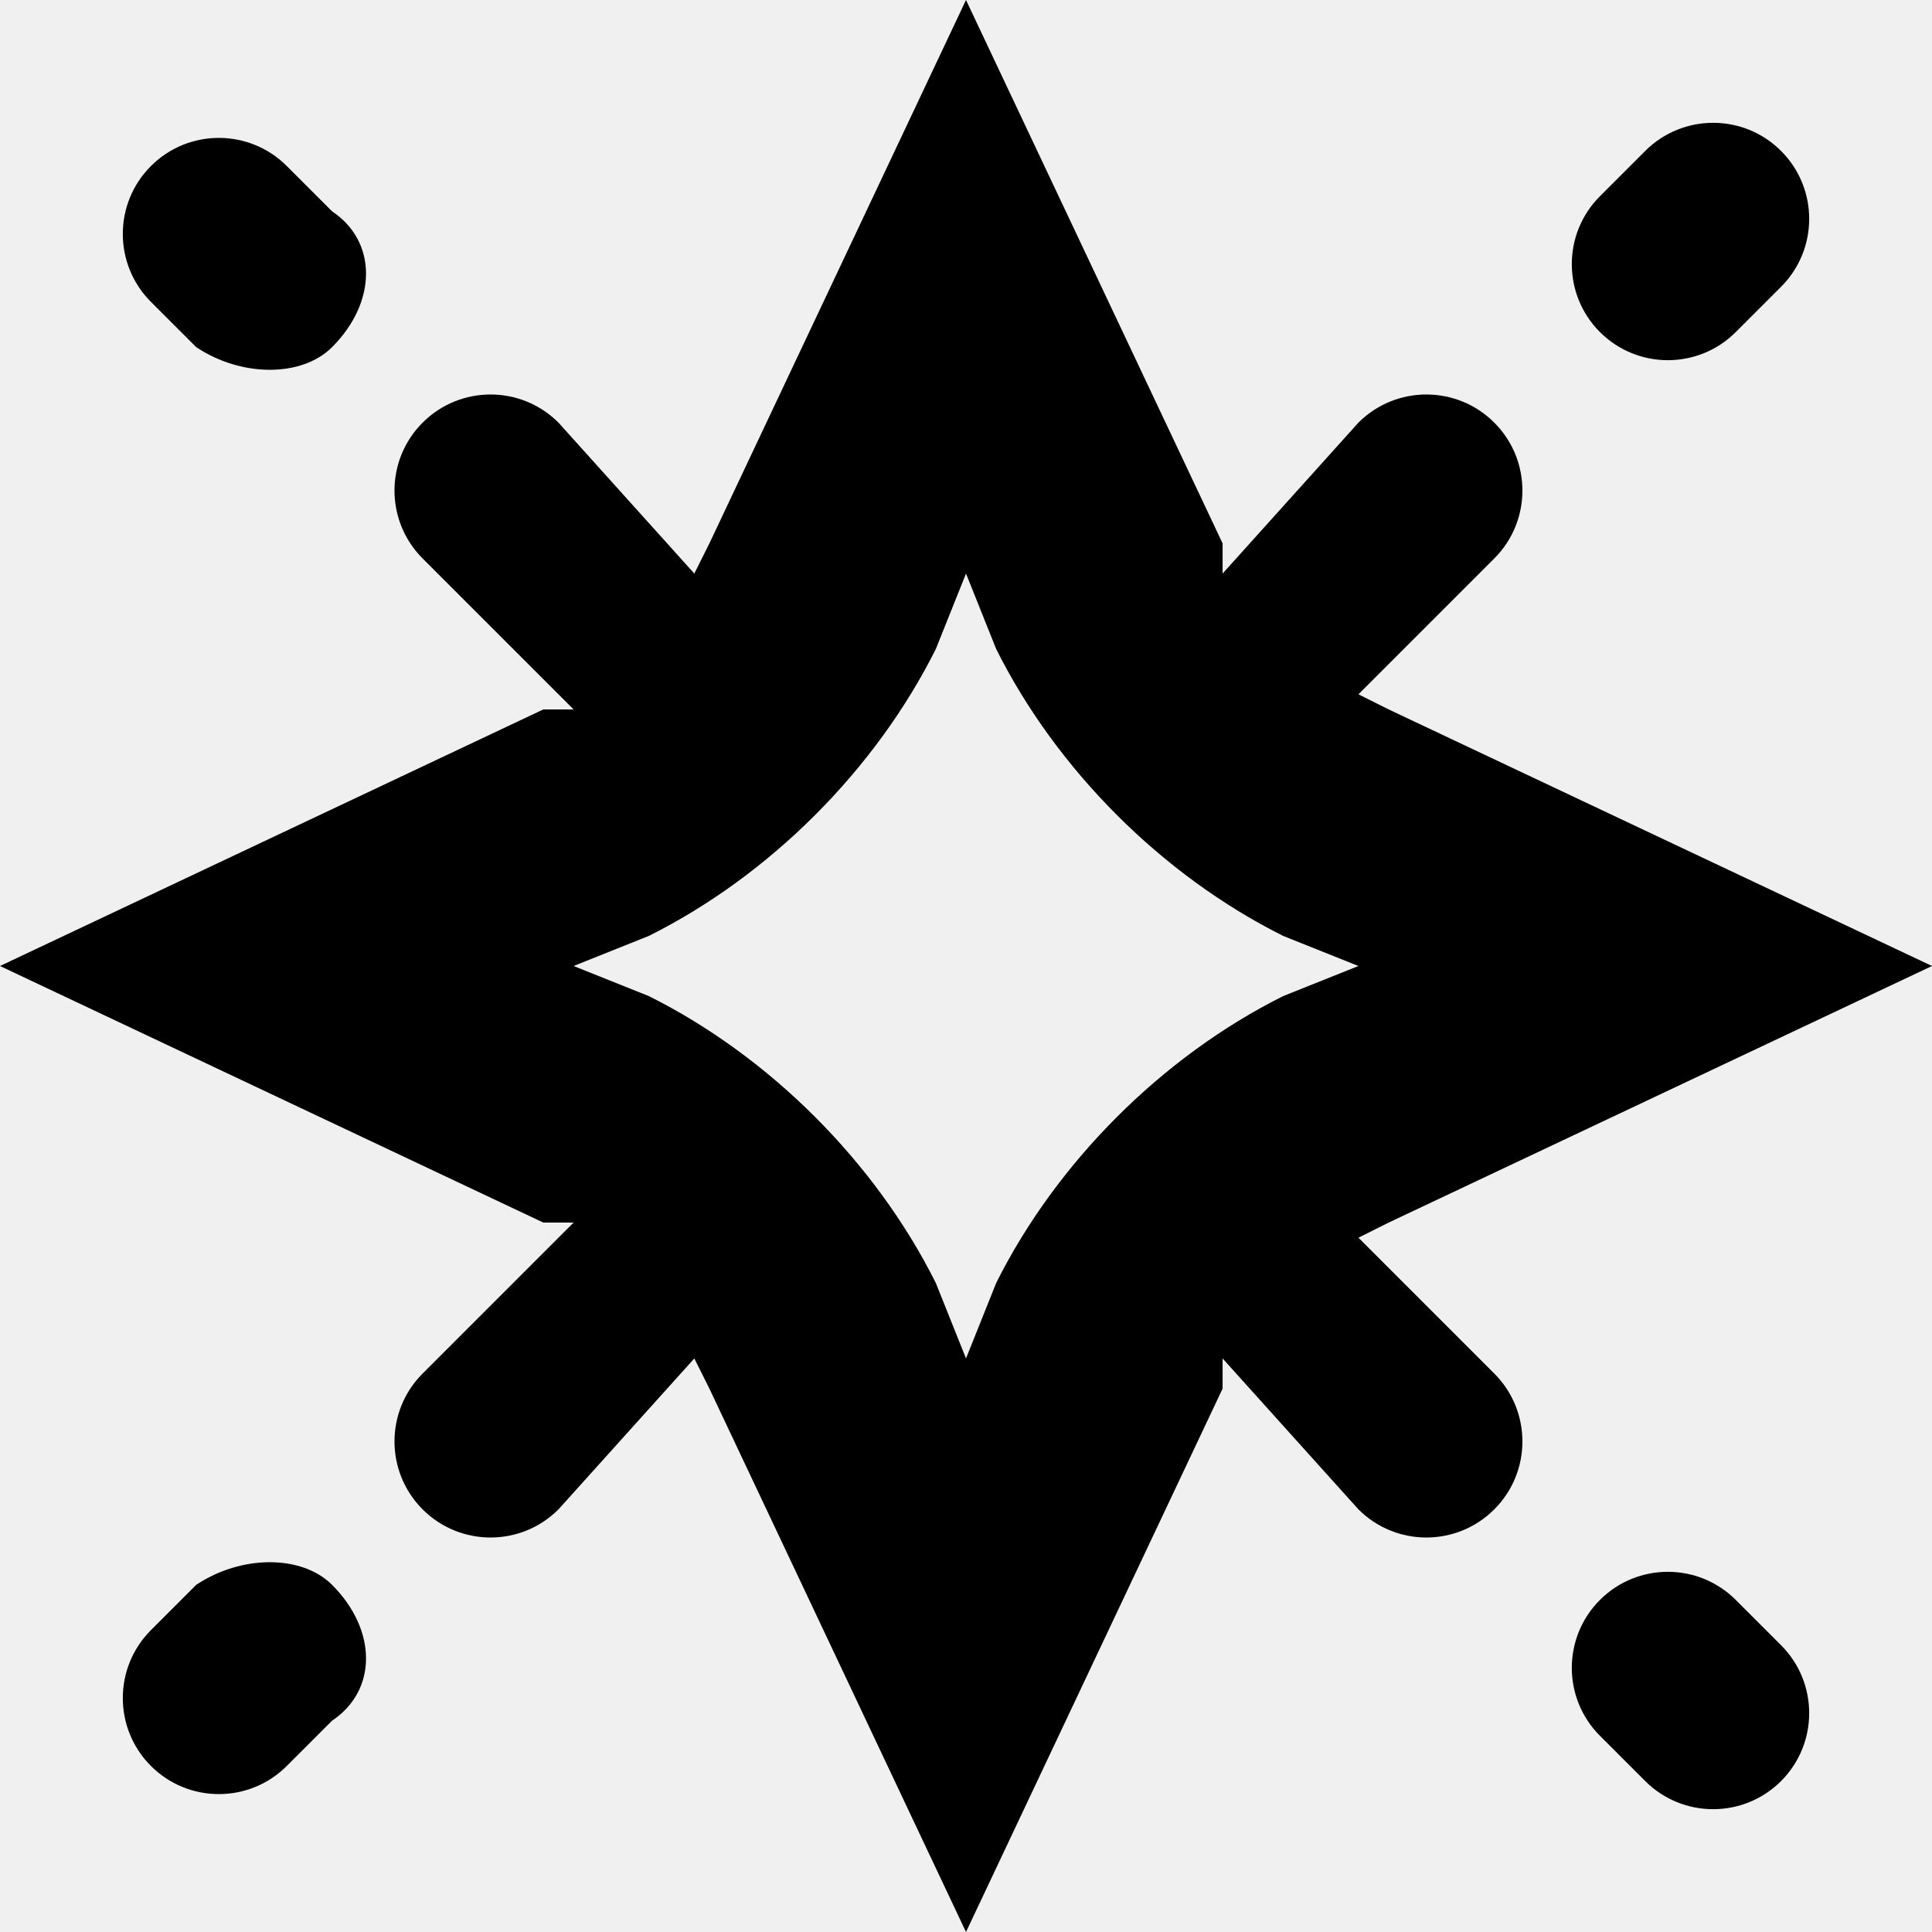
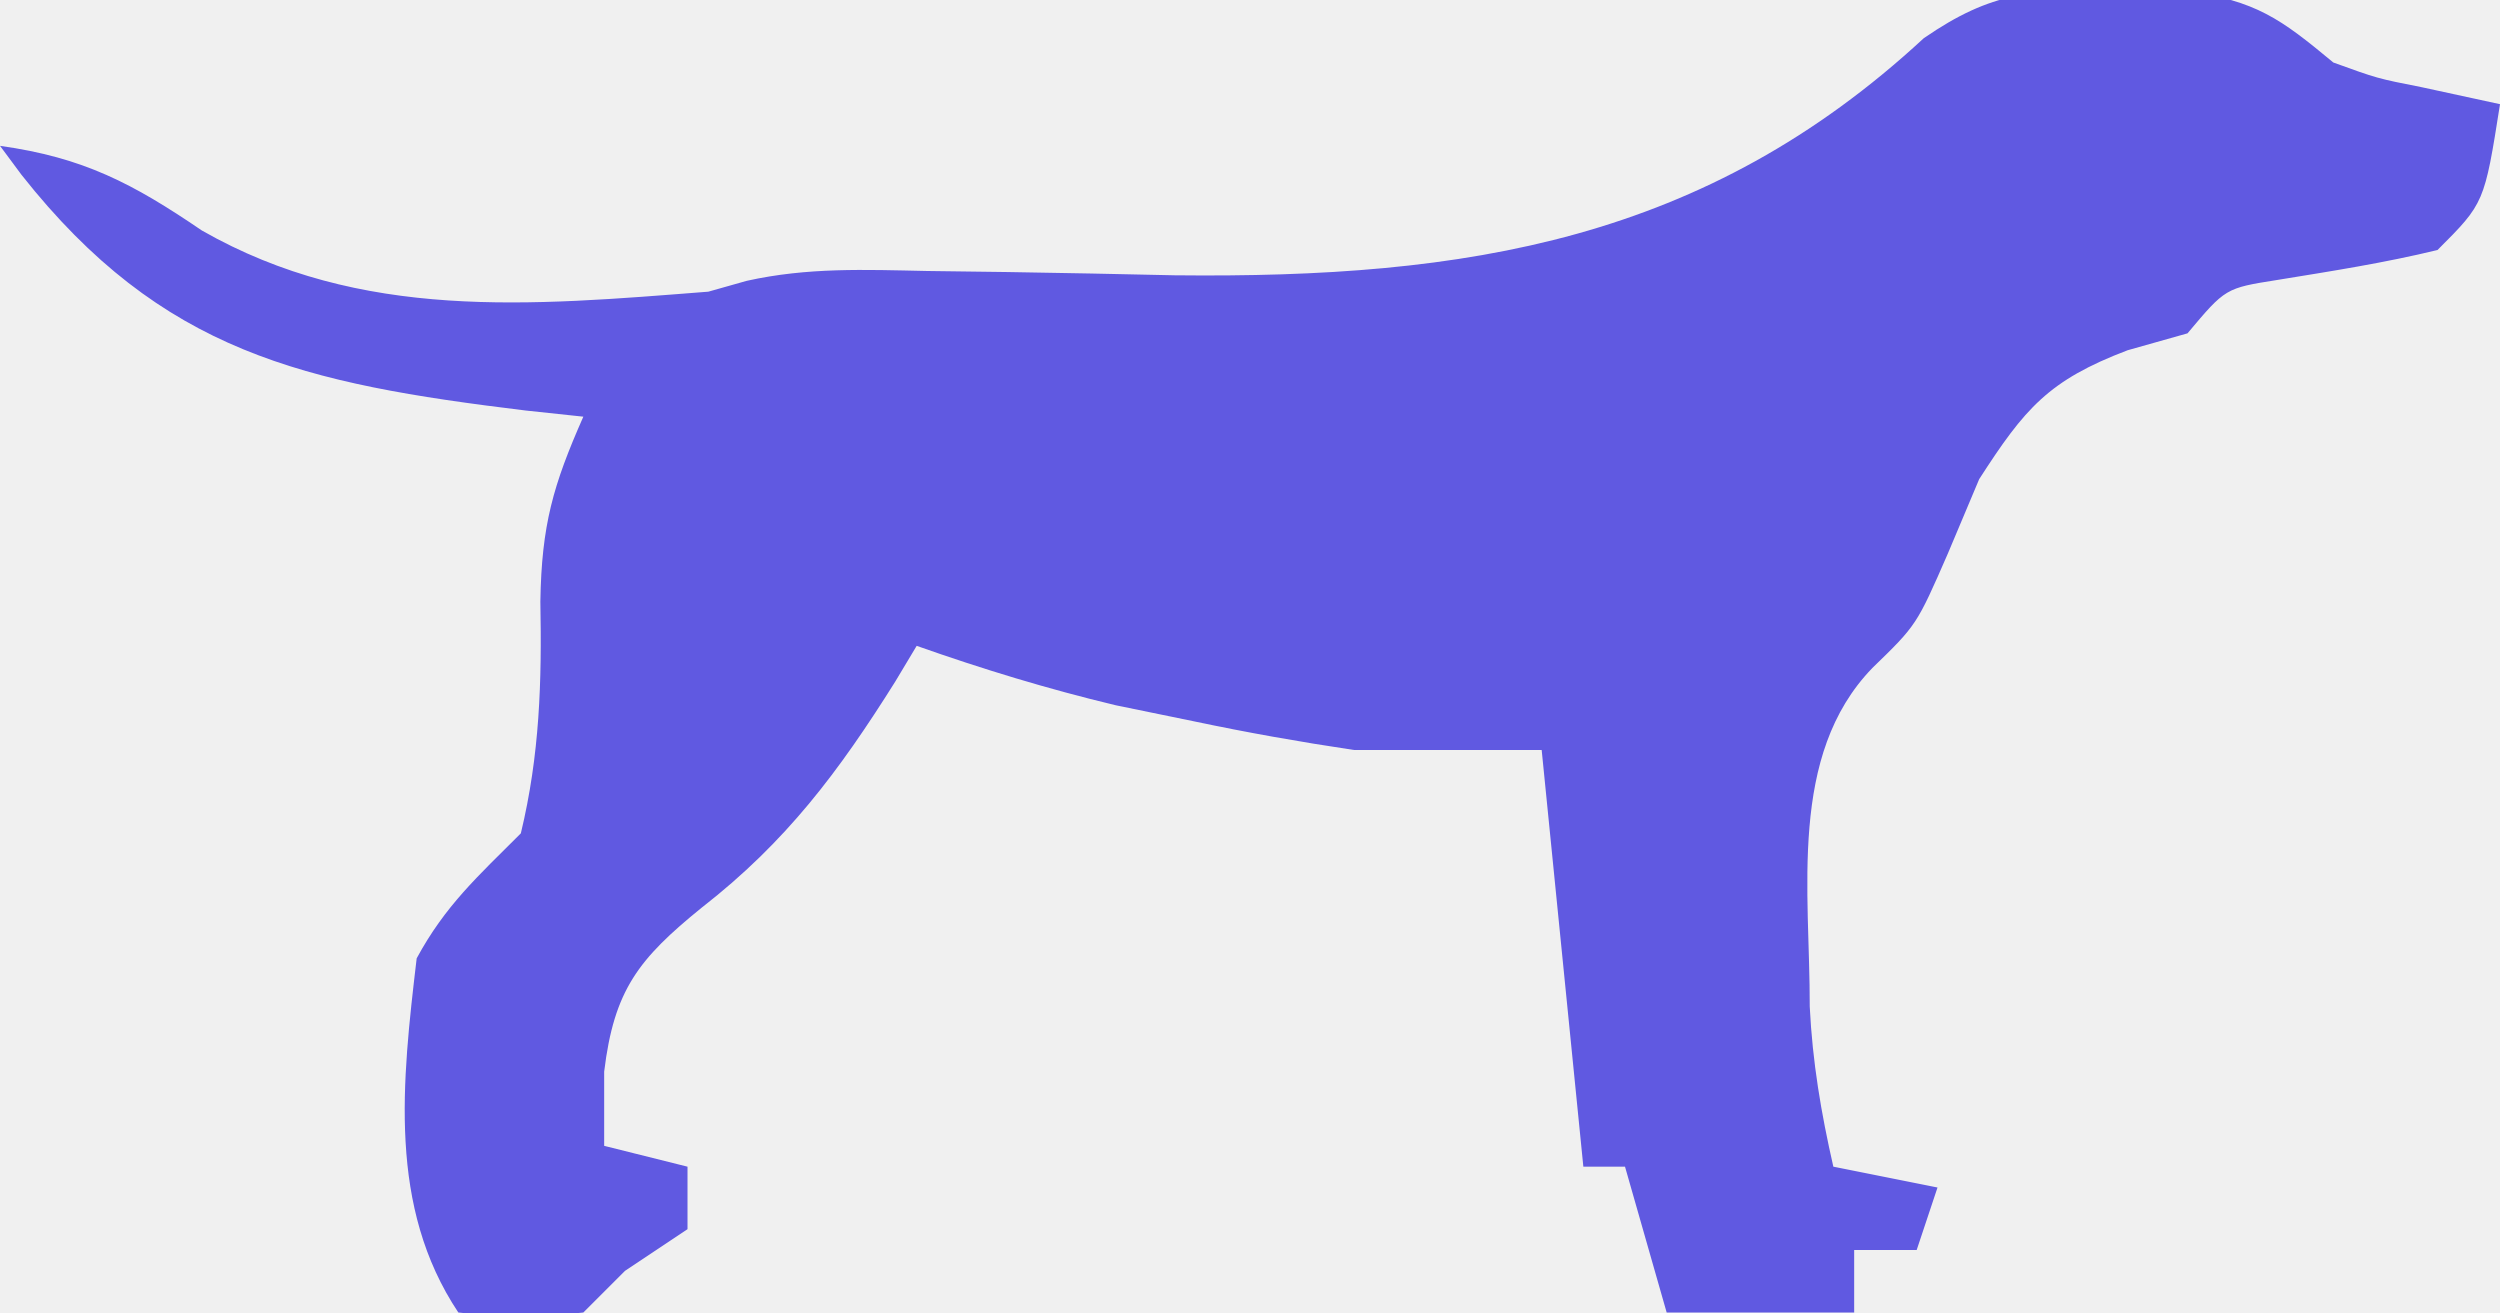
- <svg xmlns="http://www.w3.org/2000/svg" viewBox="0 0 128 128">
-   <path fill-rule="evenodd" d="M81 36 64 0 47 36l-1 2-9-10a6 6 0 0 0-9 9l10 10h-2L0 64l36 17h2L28 91a6 6 0 1 0 9 9l9-10 1 2 17 36 17-36v-2l9 10a6 6 0 1 0 9-9l-9-9 2-1 36-17-36-17-2-1 9-9a6 6 0 1 0-9-9l-9 10v-2Zm-17 2-2 5c-4 8-11 15-19 19l-5 2 5 2c8 4 15 11 19 19l2 5 2-5c4-8 11-15 19-19l5-2-5-2c-8-4-15-11-19-19l-2-5Z" clip-rule="evenodd" />
-   <path d="M118 19a6 6 0 0 0-9-9l-3 3a6 6 0 1 0 9 9l3-3Zm-96 4c-2 2-6 2-9 0l-3-3a6 6 0 1 1 9-9l3 3c3 2 3 6 0 9Zm0 82c-2-2-6-2-9 0l-3 3a6 6 0 1 0 9 9l3-3c3-2 3-6 0-9Zm96 4a6 6 0 0 1-9 9l-3-3a6 6 0 1 1 9-9l3 3Z" />
-   <style>path{fill:#000}@media (prefers-color-scheme:dark){path{fill:#fff}}</style>
+ <svg xmlns="http://www.w3.org/2000/svg" version="1.1" width="120" height="63">
+   <path d="M0 0 C1.673 0.002 1.673 0.002 3.379 0.004 C6.731 0.479 7.889 1.321 10.438 3.438 C12.55 4.204 12.55 4.204 14.688 4.625 C16.544 5.027 16.544 5.027 18.438 5.438 C17.688 10.188 17.688 10.188 15.438 12.438 C12.89 13.057 10.338 13.454 7.75 13.875 C5.26 14.268 5.26 14.268 3.438 16.438 C2.489 16.706 1.54 16.974 0.562 17.25 C-3.238 18.694 -4.375 20.043 -6.562 23.438 C-7.058 24.613 -7.553 25.789 -8.062 27 C-9.562 30.438 -9.562 30.438 -11.688 32.5 C-15.748 36.696 -14.68 43.245 -14.695 48.754 C-14.564 51.409 -14.152 53.849 -13.562 56.438 C-11.912 56.767 -10.262 57.097 -8.562 57.438 C-8.893 58.428 -9.223 59.417 -9.562 60.438 C-10.553 60.438 -11.543 60.438 -12.562 60.438 C-12.562 61.428 -12.562 62.417 -12.562 63.438 C-15.533 63.438 -18.503 63.438 -21.562 63.438 C-22.223 61.127 -22.883 58.818 -23.562 56.438 C-24.223 56.438 -24.883 56.438 -25.562 56.438 C-26.223 49.837 -26.883 43.237 -27.562 36.438 C-30.532 36.438 -33.502 36.438 -36.562 36.438 C-39.137 36.055 -41.703 35.6 -44.25 35.062 C-45.491 34.807 -46.733 34.552 -48.012 34.289 C-51.277 33.506 -54.399 32.555 -57.562 31.438 C-57.903 32.006 -58.243 32.574 -58.594 33.16 C-61.308 37.484 -63.829 40.85 -67.875 44 C-70.915 46.466 -72.088 47.955 -72.562 51.875 C-72.562 53.051 -72.562 54.226 -72.562 55.438 C-71.243 55.767 -69.922 56.097 -68.562 56.438 C-68.562 57.428 -68.562 58.417 -68.562 59.438 C-69.552 60.097 -70.543 60.758 -71.562 61.438 C-72.222 62.097 -72.882 62.758 -73.562 63.438 C-76.562 63.75 -76.562 63.75 -79.562 63.438 C-82.95 58.357 -82.26 52.363 -81.562 46.438 C-80.195 43.909 -78.632 42.507 -76.562 40.438 C-75.653 36.659 -75.553 33.166 -75.625 29.312 C-75.566 25.631 -75.013 23.725 -73.562 20.438 C-74.48 20.34 -75.398 20.242 -76.344 20.141 C-86.964 18.847 -93.786 17.368 -100.531 8.828 C-100.872 8.369 -101.212 7.91 -101.562 7.438 C-97.559 7.997 -95.189 9.243 -91.875 11.5 C-84.219 15.872 -76.094 15.105 -67.562 14.438 C-66.955 14.266 -66.348 14.094 -65.722 13.918 C-62.795 13.267 -60.063 13.382 -57.066 13.445 C-55.143 13.47 -55.143 13.47 -53.182 13.496 C-50.512 13.537 -47.843 13.592 -45.174 13.652 C-31.159 13.806 -19.724 11.986 -9.223 2.273 C-5.921 -0.005 -3.977 -0.069 0 0 Z " fill="#6059E1" transform="translate(101.5625,-0.4375)" />
</svg>
